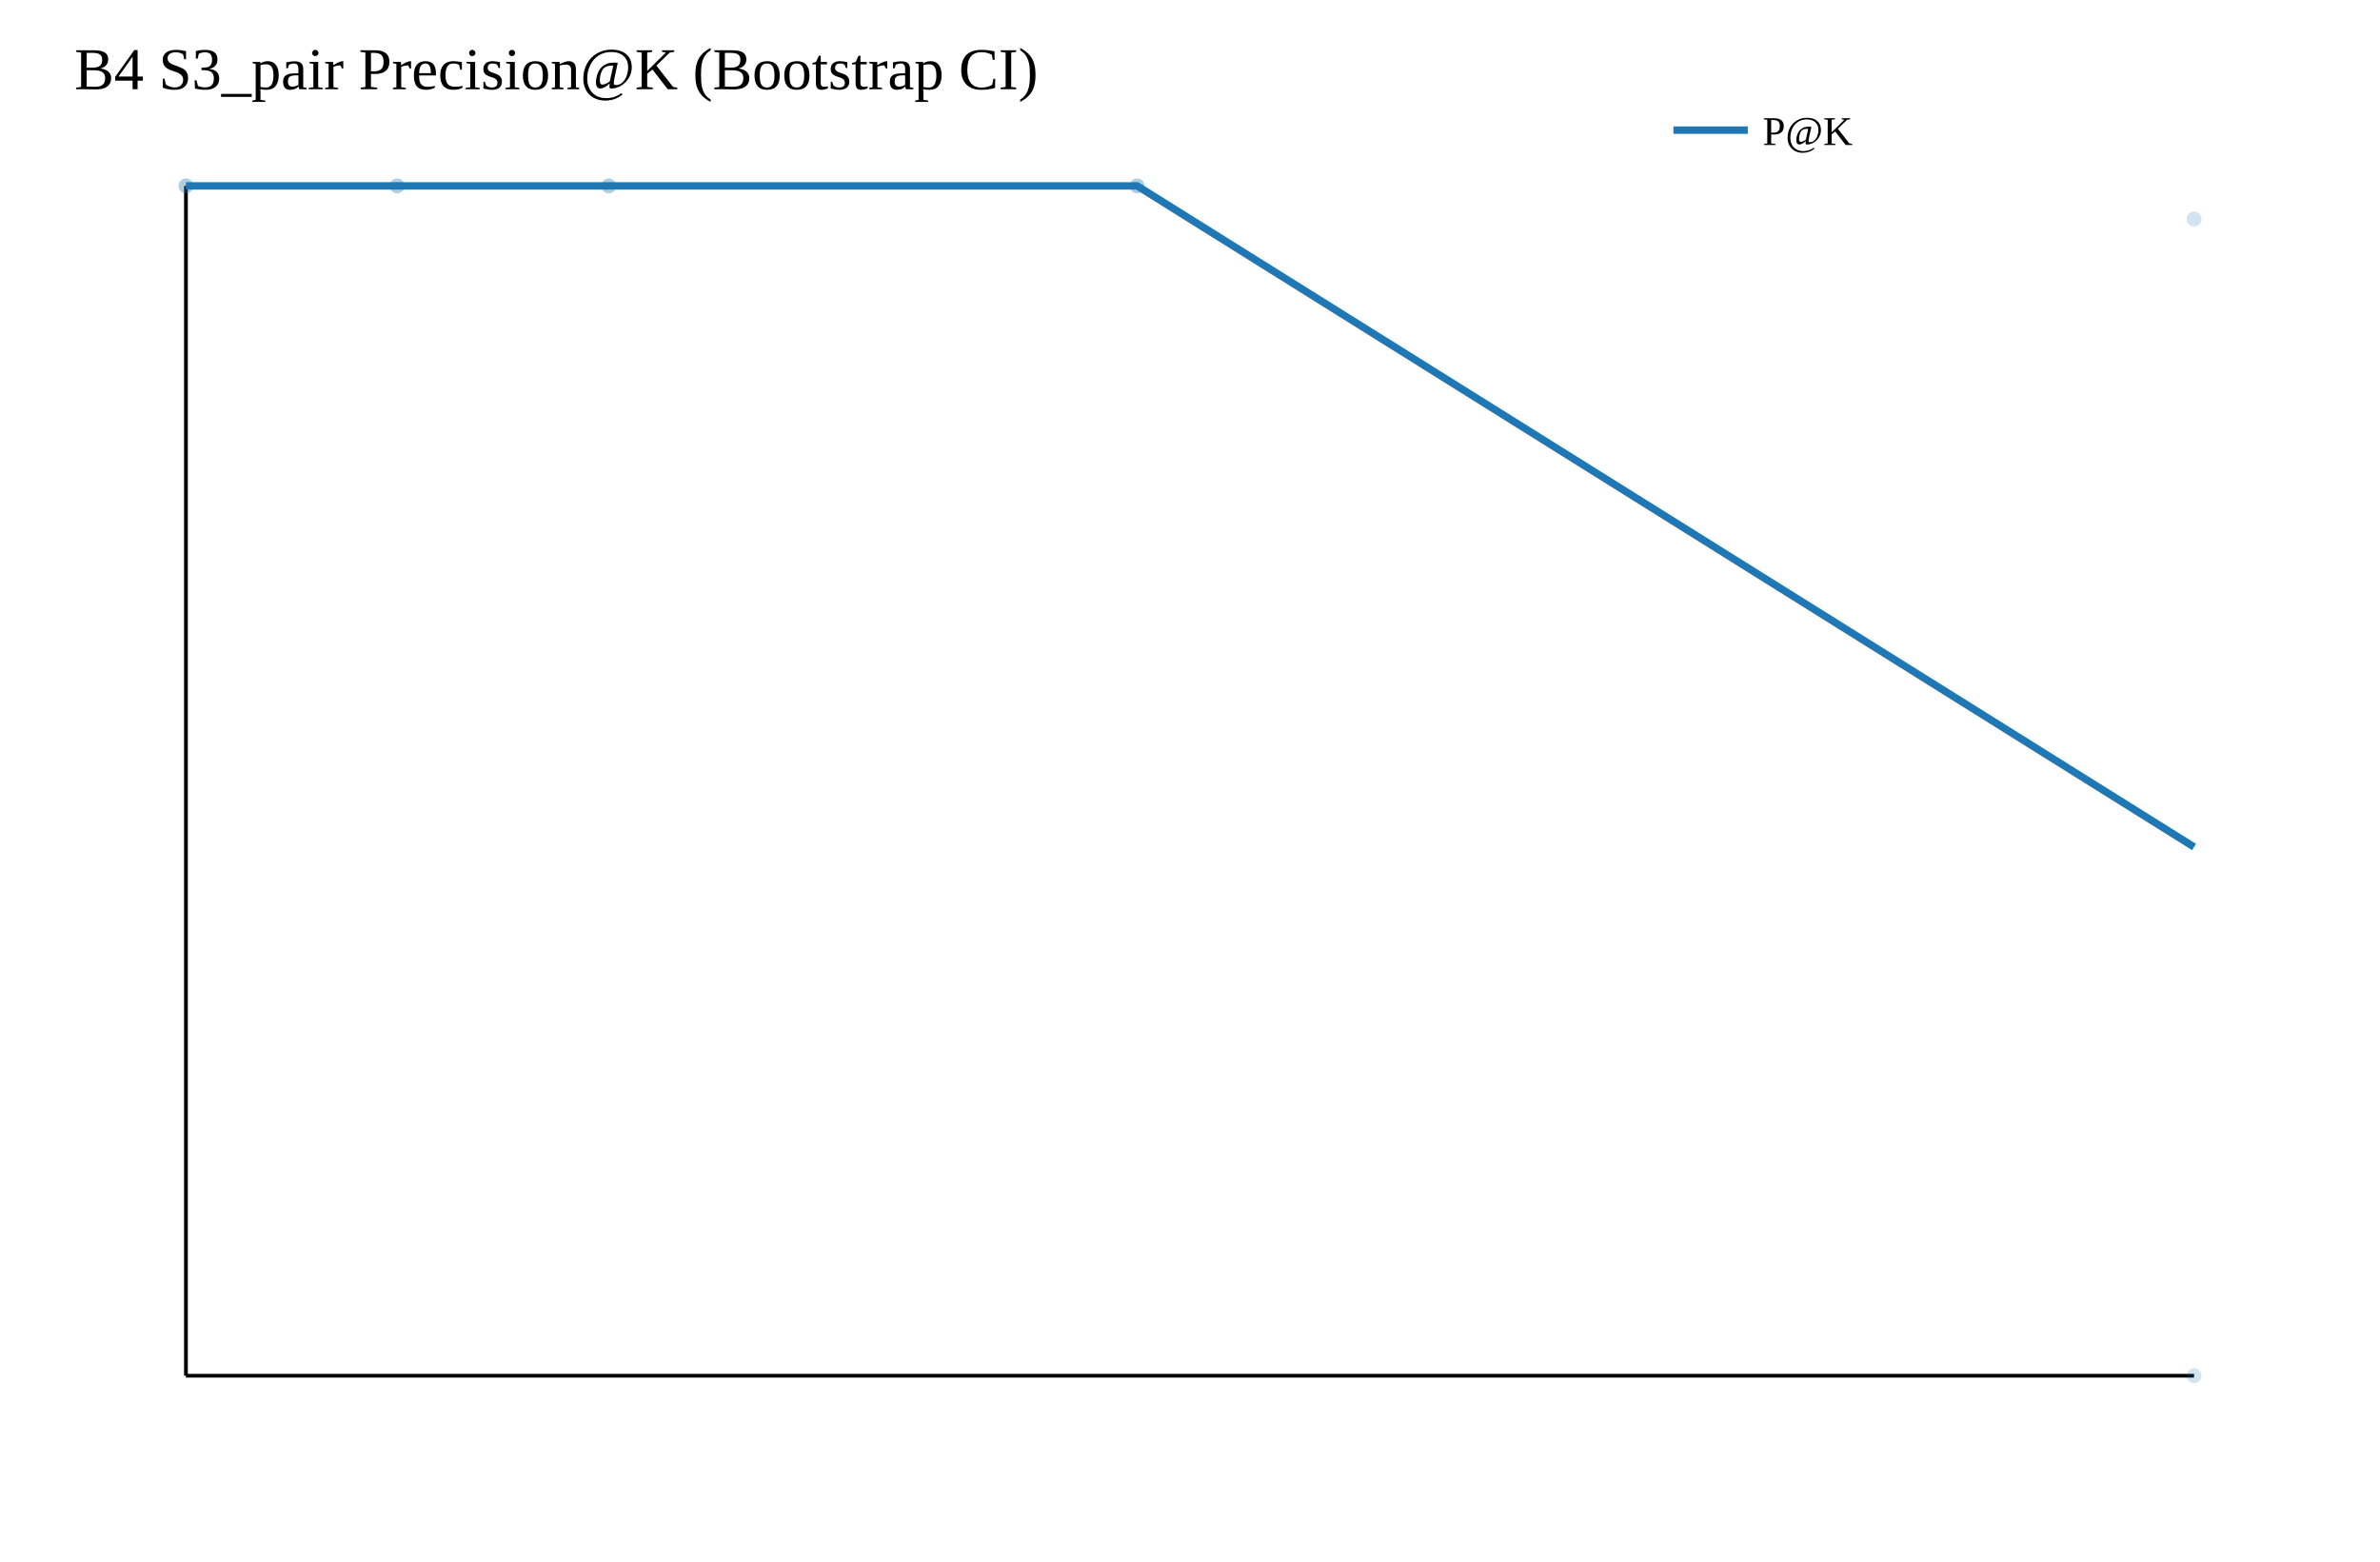
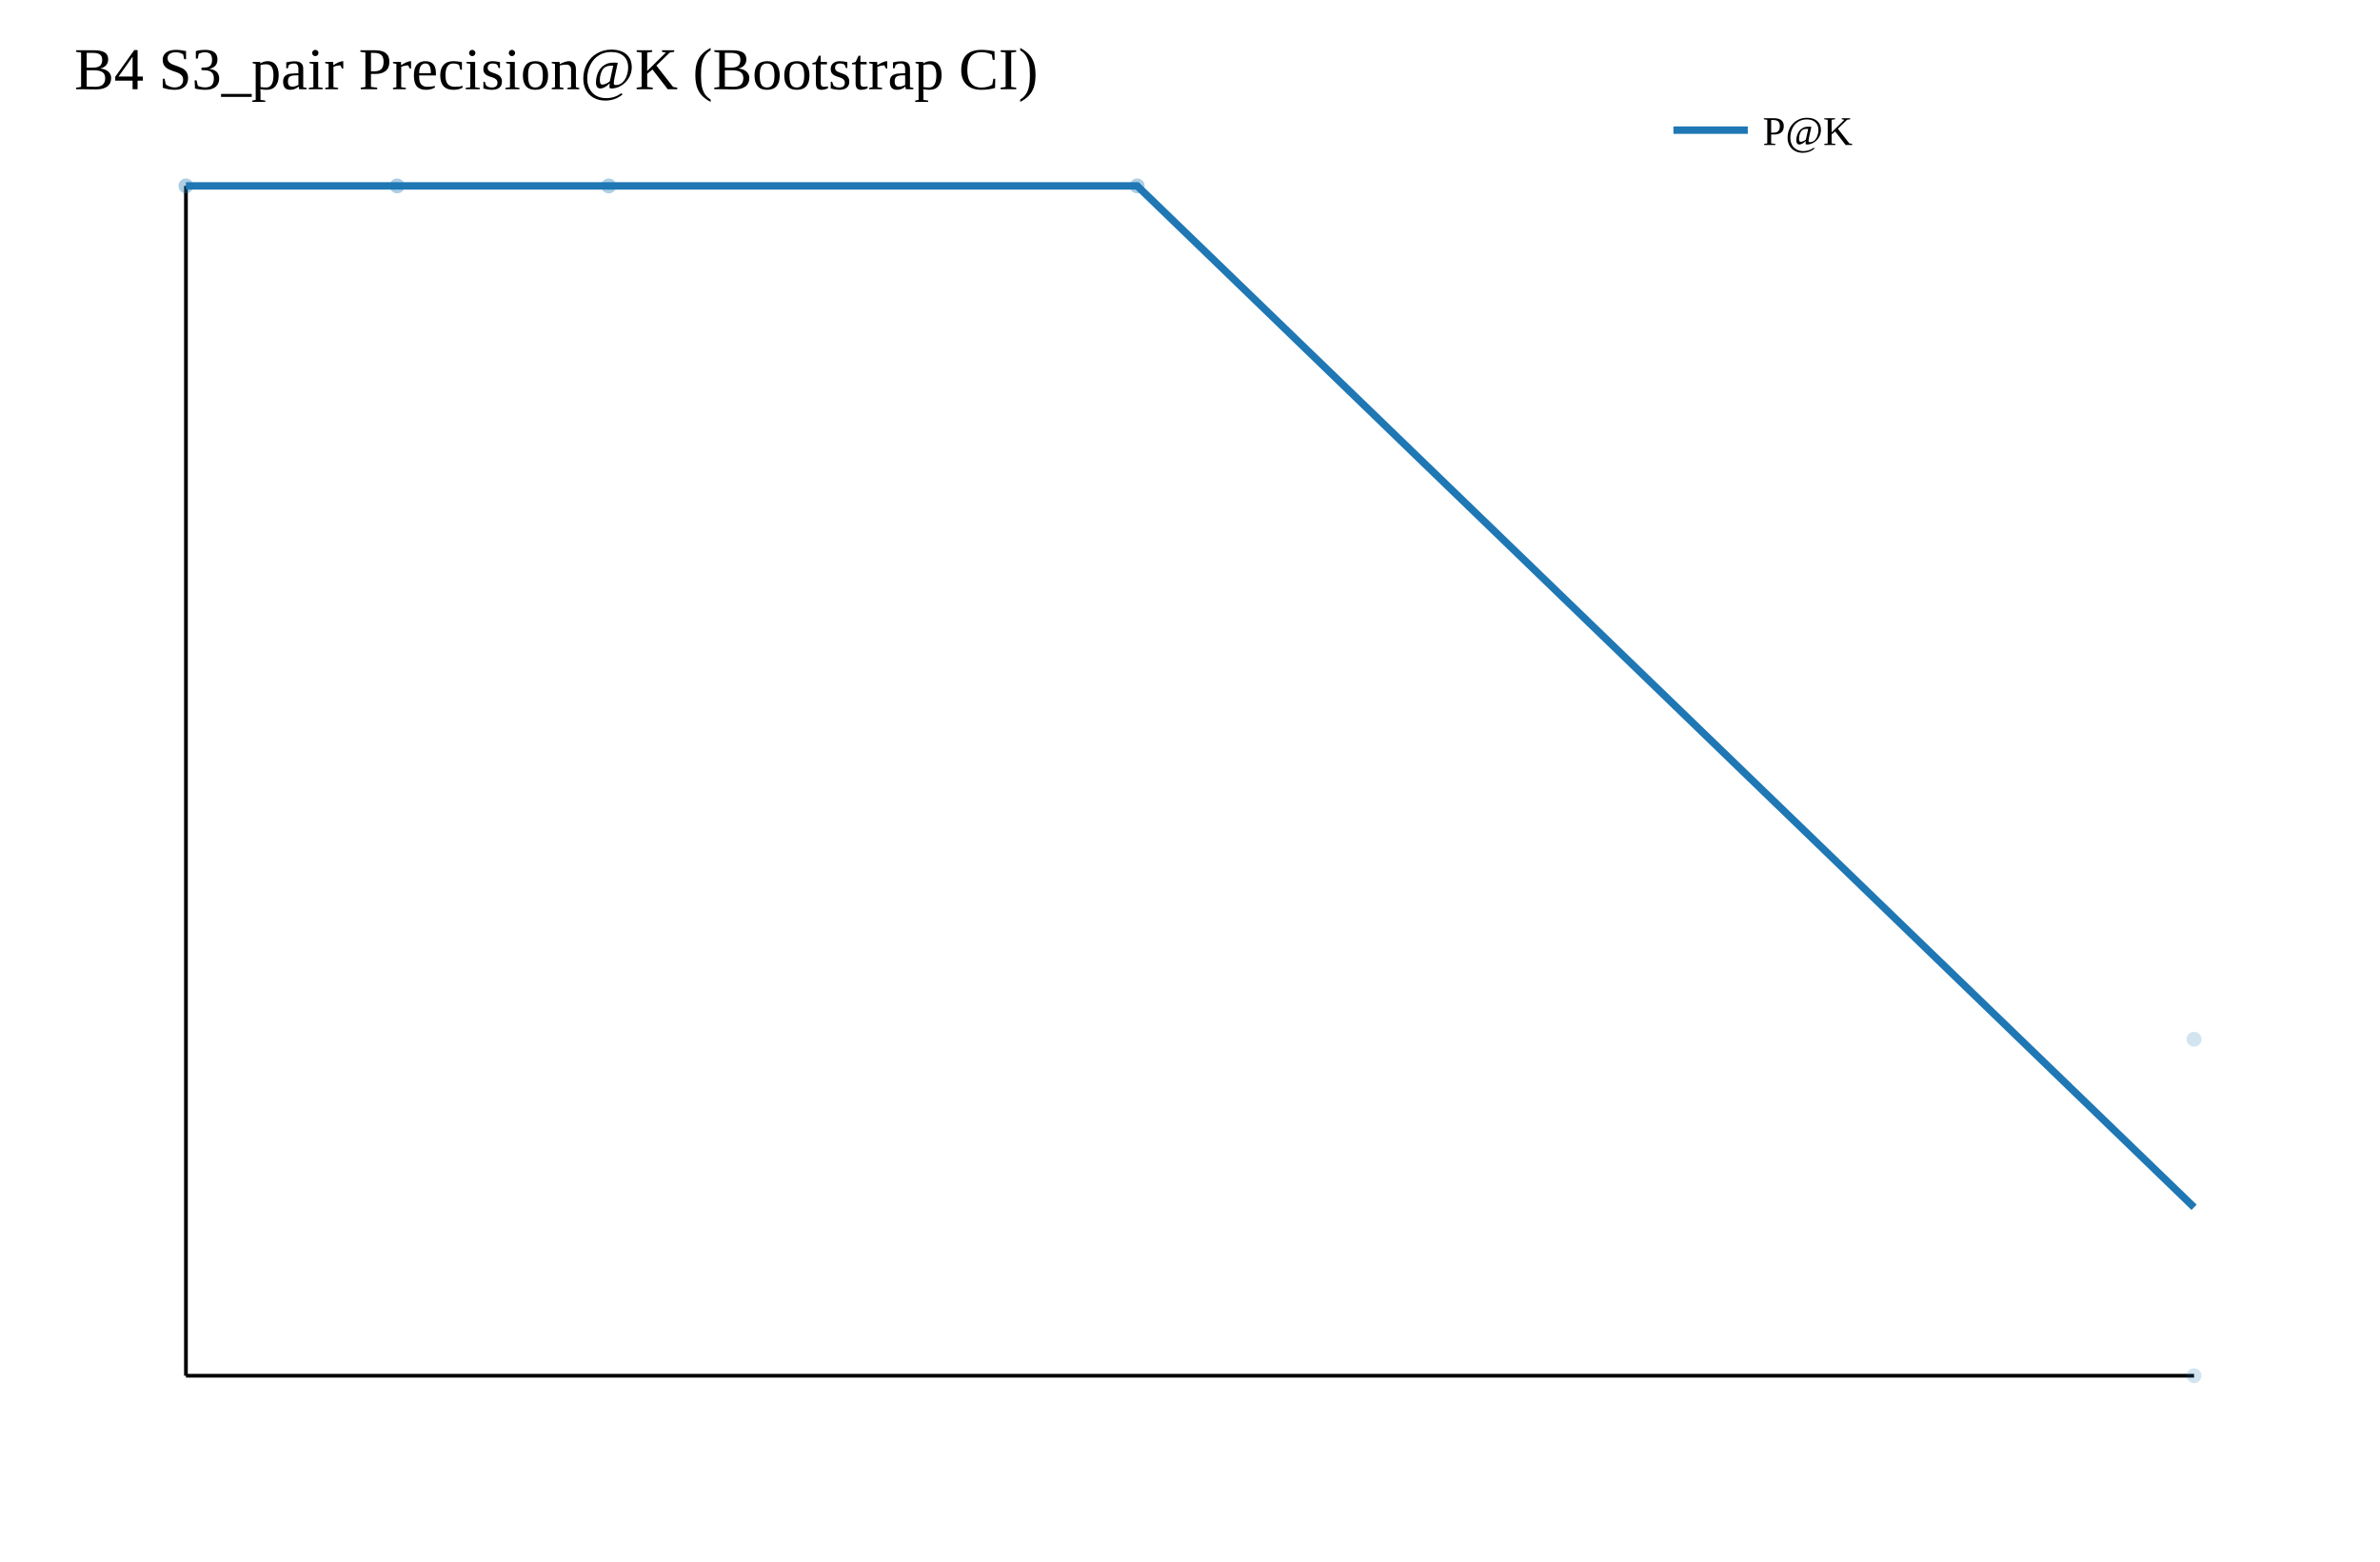
<svg xmlns="http://www.w3.org/2000/svg" width="640" height="420">
  <text x="20" y="24" font-size="16">B4 S3_pair Precision@K (Bootstrap CI)</text>
  <line x1="50" y1="370" x2="590" y2="370" stroke="black" />
  <line x1="50" y1="370" x2="50" y2="50" stroke="black" />
  <circle cx="50.0" cy="50.0" r="2" fill="#1f77b4" opacity="0.2" />
  <circle cx="106.8" cy="50.0" r="2" fill="#1f77b4" opacity="0.2" />
  <circle cx="163.7" cy="50.0" r="2" fill="#1f77b4" opacity="0.2" />
  <circle cx="305.8" cy="50.0" r="2" fill="#1f77b4" opacity="0.2" />
  <circle cx="590.0" cy="370.0" r="2" fill="#1f77b4" opacity="0.2" />
  <circle cx="50.0" cy="50.0" r="2" fill="#1f77b4" opacity="0.2" />
  <circle cx="106.8" cy="50.0" r="2" fill="#1f77b4" opacity="0.2" />
  <circle cx="163.7" cy="50.0" r="2" fill="#1f77b4" opacity="0.2" />
  <circle cx="305.8" cy="50.0" r="2" fill="#1f77b4" opacity="0.2" />
-   <circle cx="590.0" cy="58.9" r="2" fill="#1f77b4" opacity="0.2" />
-   <polyline fill="none" stroke="#1f77b4" stroke-width="2" points="50.0,50.0 106.8,50.0 163.7,50.0 305.8,50.0 590.0,227.8" />
+   <circle cx="590.0" cy="279.5" r="2" fill="#1f77b4" opacity="0.2" />
+   <polyline fill="none" stroke="#1f77b4" stroke-width="2" points="50.0,50.0 106.8,50.0 163.7,50.0 305.8,50.0 590.0,324.7" />
  <line x1="450" y1="35" x2="470" y2="35" stroke="#1f77b4" stroke-width="2" />
  <text x="474" y="39" font-size="11">P@K</text>
</svg>
